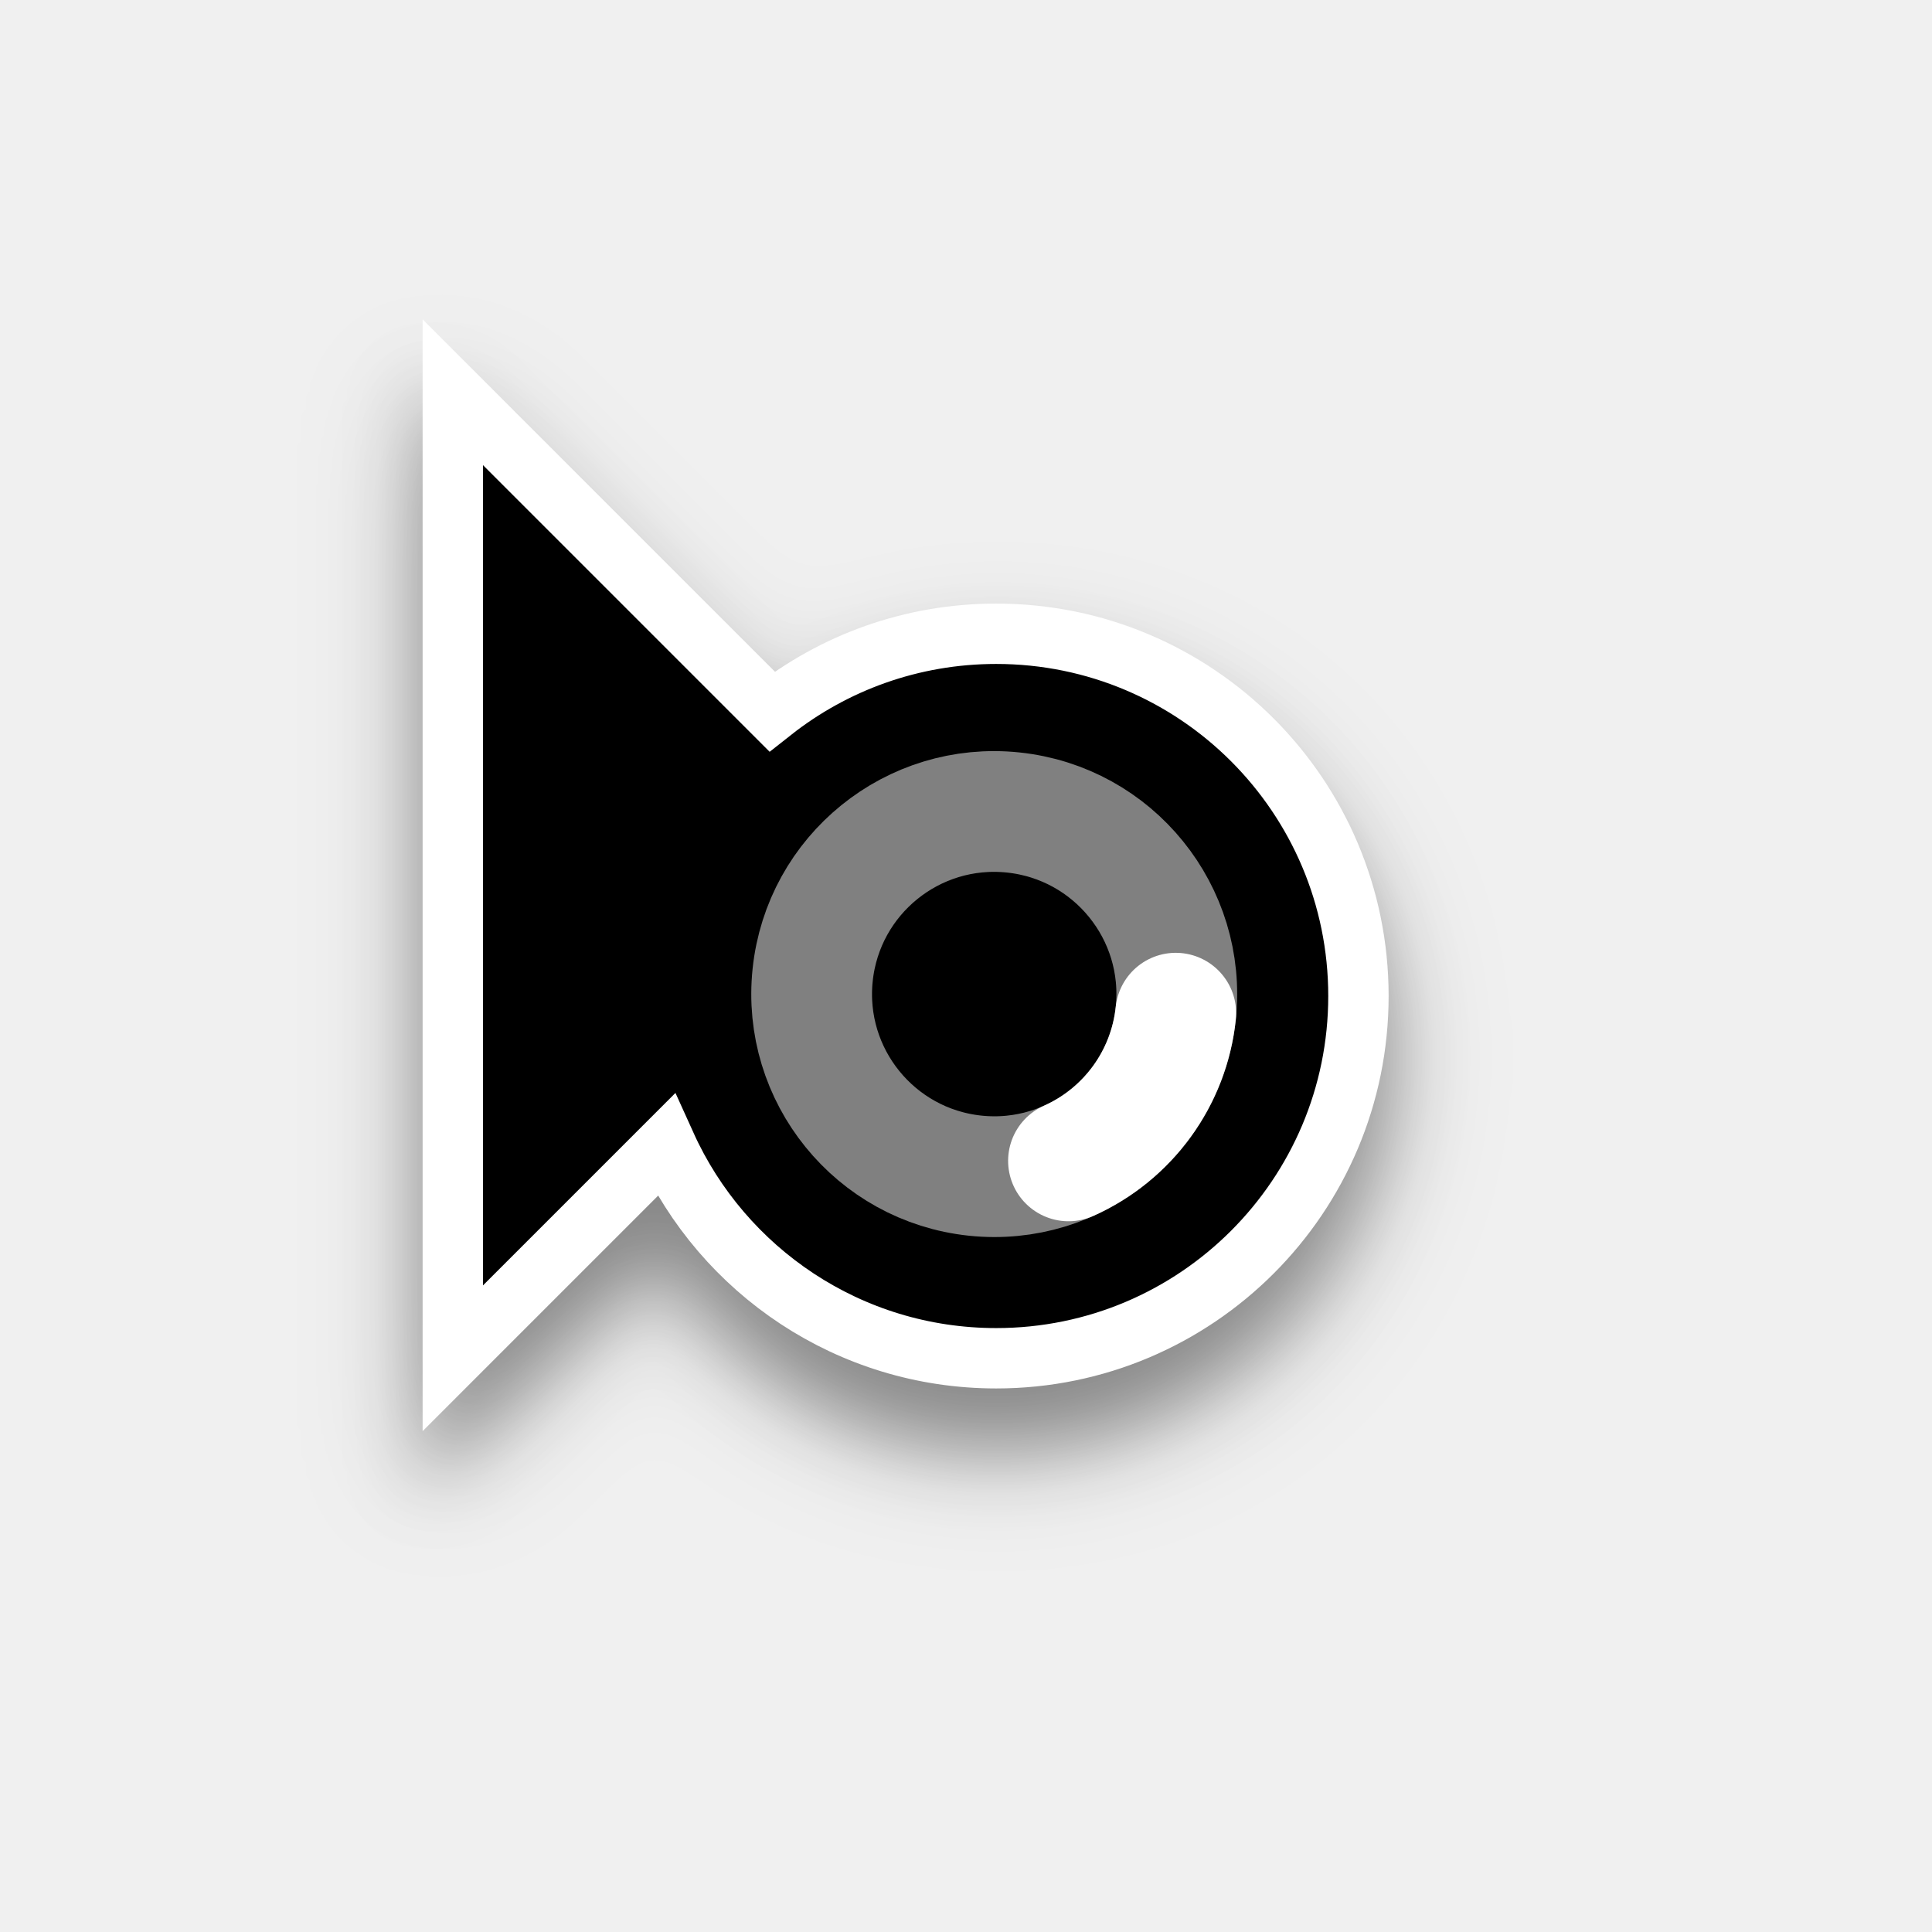
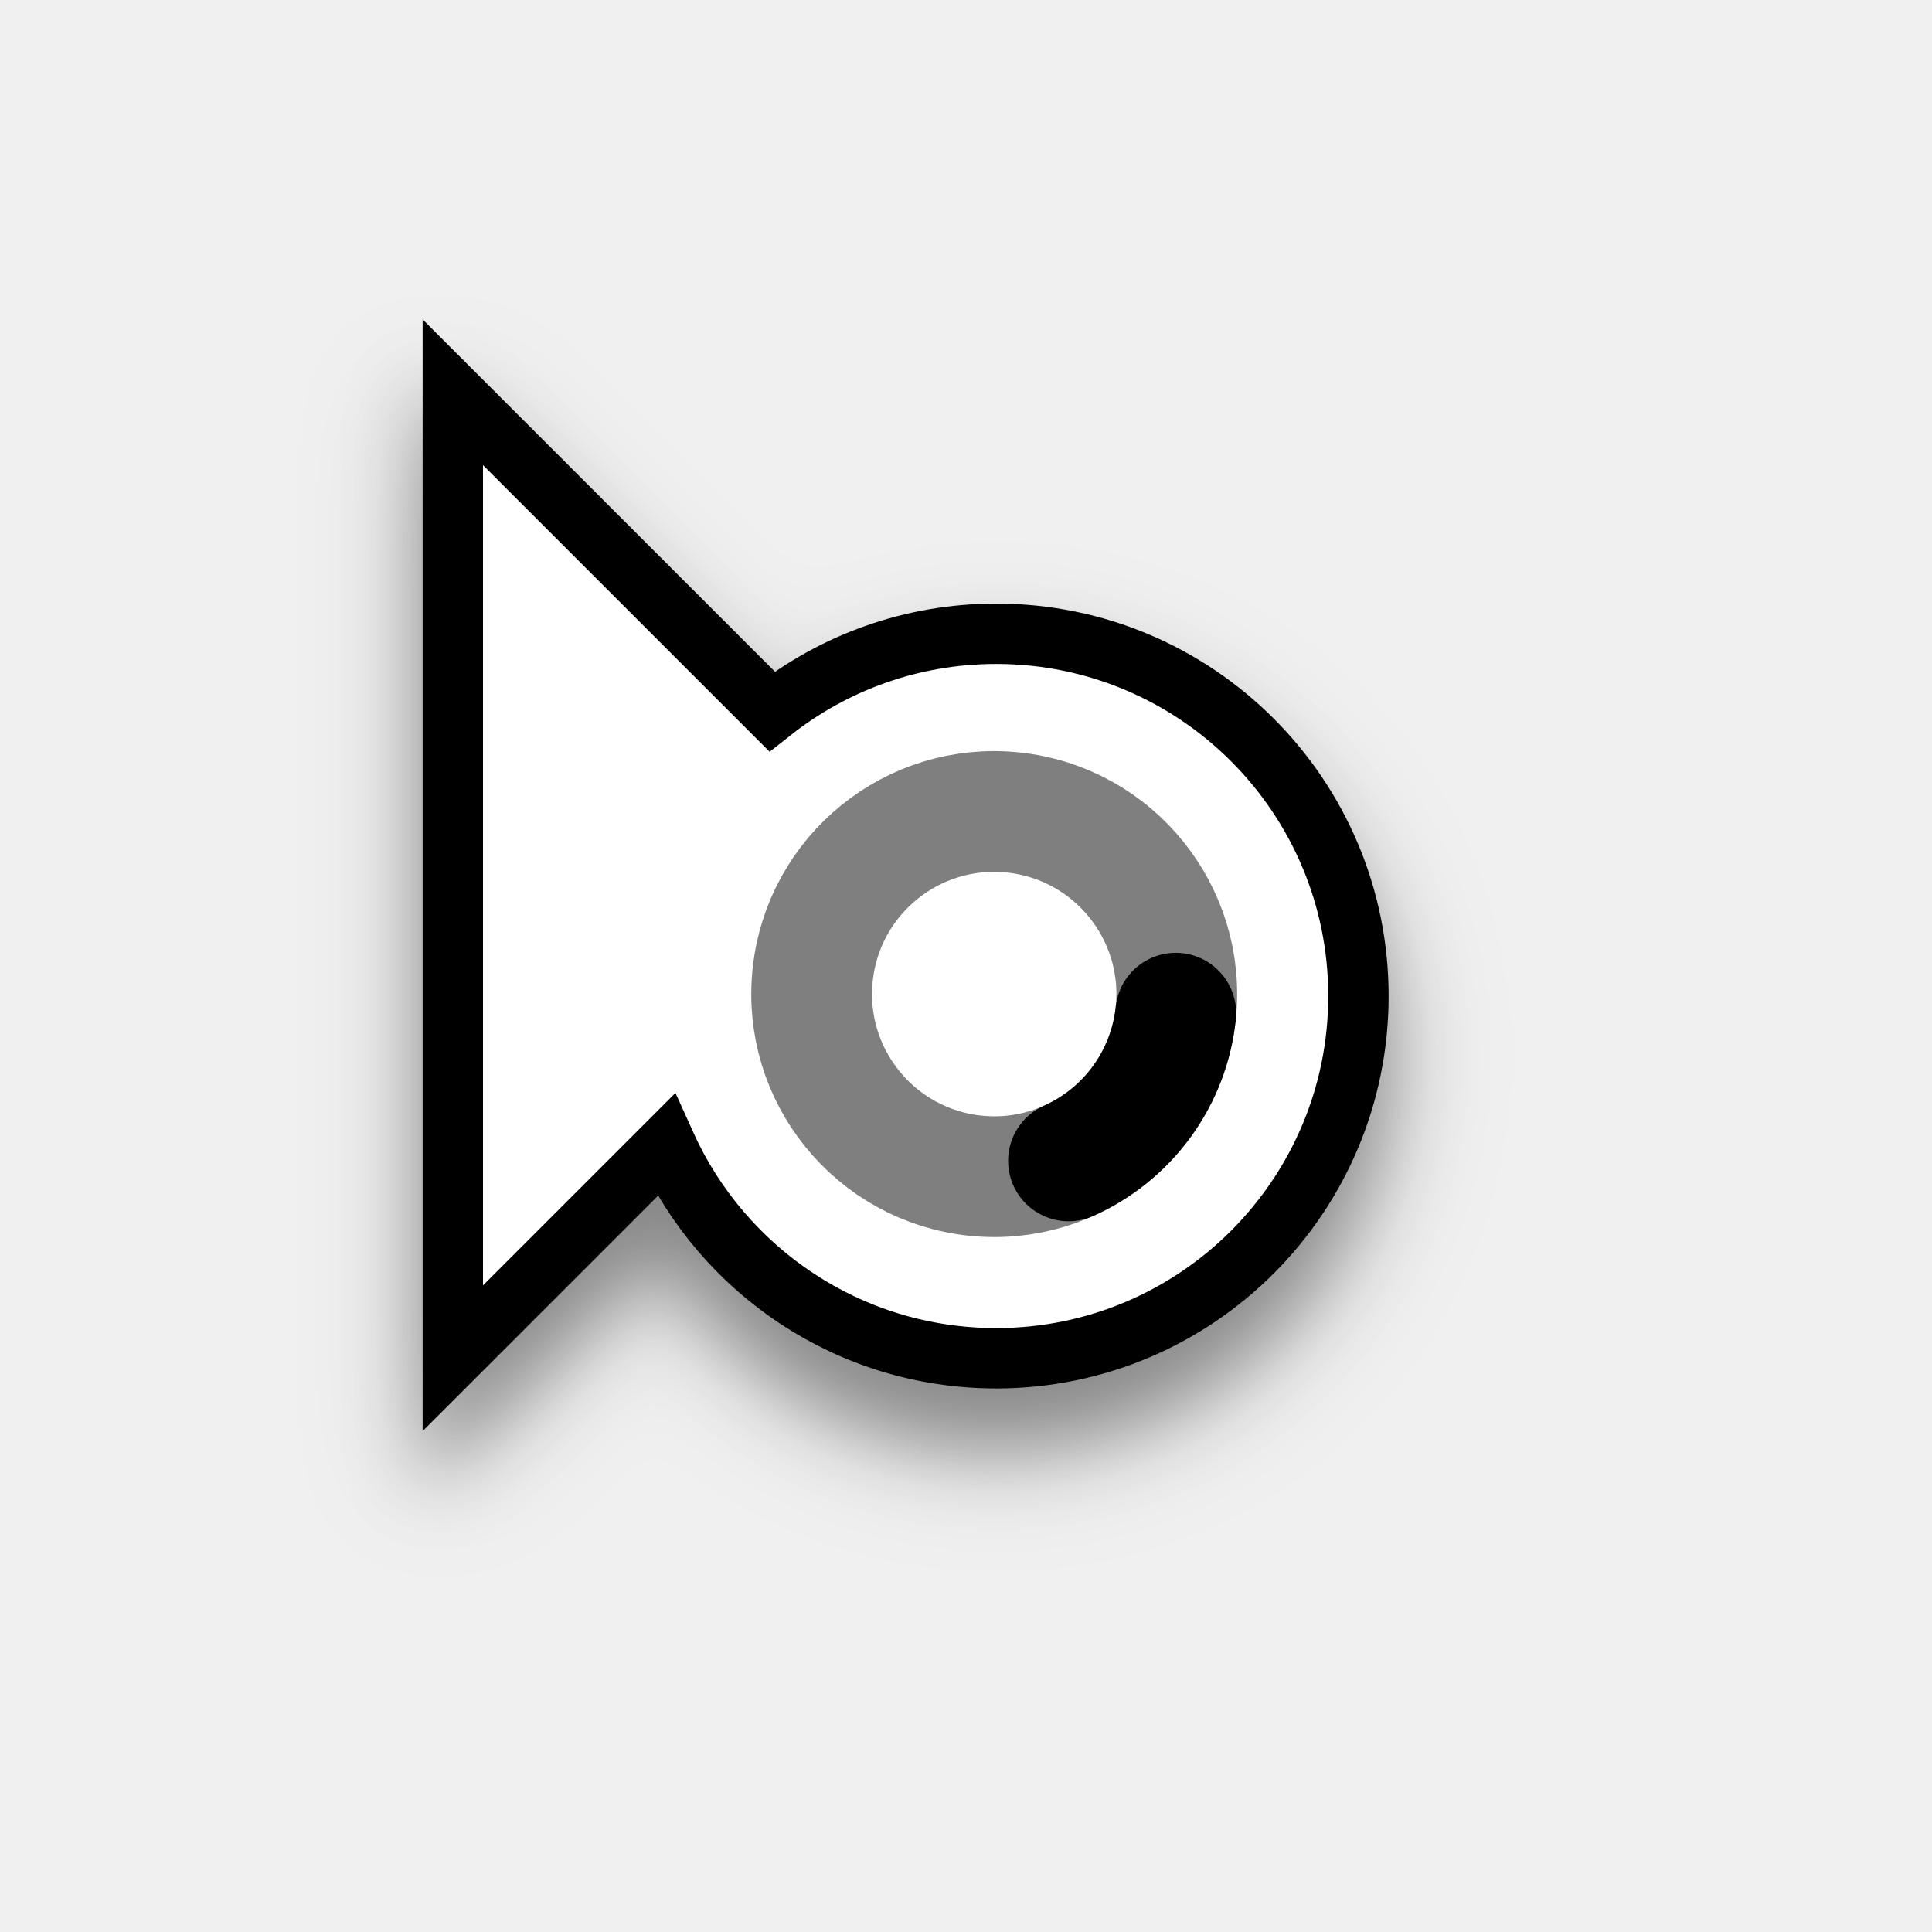
<svg xmlns="http://www.w3.org/2000/svg" viewBox="-4 -4 32 32" width="32" height="32" id="svg2" version="1.0" xml:space="preserve">
  <defs id="defs4">
    <filter style="color-interpolation-filters:sRGB" id="filter637" x="-0.15" y="-0.13" width="1.3" height="1.261">
      <feGaussianBlur stdDeviation="1 1" result="blur" id="feGaussianBlur637" />
    </filter>
    <filter style="color-interpolation-filters:sRGB" id="filter645" x="-0.15" y="-0.13" width="1.3" height="1.261">
      <feGaussianBlur stdDeviation="1 1" result="blur" id="feGaussianBlur645" />
    </filter>
    <filter style="color-interpolation-filters:sRGB" id="filter960" x="-0.09" y="-0.078" width="1.18" height="1.156">
      <feGaussianBlur stdDeviation="0.6 0.6" result="blur" id="feGaussianBlur960" />
    </filter>
    <filter style="color-interpolation-filters:sRGB" id="filter968" x="-0.09" y="-0.078" width="1.18" height="1.156">
      <feGaussianBlur stdDeviation="0.6 0.6" result="blur" id="feGaussianBlur968" />
    </filter>
  </defs>
  <path id="path375" style="color:#000000;display:inline;opacity:0.2;fill:#000000;-inkscape-stroke:none;filter:url(#filter645)" d="m 3,2.289 v 18.416 l 3.947,-3.947 c 1.131,1.918 3.17,3.24 5.553,3.24 3.584,0 6.5,-2.916 6.5,-6.5 0,-3.584 -2.916,-6.5 -6.5,-6.5 -1.352,0 -2.58,0.462 -3.621,1.17 z" />
  <path id="path698" style="color:#000000;display:inline;opacity:0.3;fill:#000000;-inkscape-stroke:none;filter:url(#filter968)" d="m 3,2.289 v 18.416 l 3.947,-3.947 c 1.131,1.918 3.17,3.24 5.553,3.24 3.584,0 6.5,-2.916 6.5,-6.5 0,-3.584 -2.916,-6.5 -6.5,-6.5 -1.352,0 -2.58,0.462 -3.621,1.17 z" />
  <g id="layer1" style="display:inline" transform="translate(-16,-212)">
    <g style="display:inline" id="g5728" transform="translate(-274,172.8883)">
      <g style="display:inline;fill:none" id="g10" transform="translate(292.5,39.6088)">
-         <path d="M 1,18 V 2 L 6.287,7.287 C 7.308,6.481 8.598,6 10,6 c 3.314,0 6,2.686 6,6 0,3.314 -2.686,6 -6,6 -2.433,0 -4.528,-1.448 -5.47,-3.53 z" fill="#000000" stroke="#ffffff" id="path1-356" />
+         <path d="M 1,18 V 2 L 6.287,7.287 C 7.308,6.481 8.598,6 10,6 c 3.314,0 6,2.686 6,6 0,3.314 -2.686,6 -6,6 -2.433,0 -4.528,-1.448 -5.47,-3.53 z" fill="#ffffff" stroke="#000000" id="path1-356" />
      </g>
    </g>
  </g>
  <g transform="matrix(-0.03103301,-0.1959345,0.1959345,-0.03103301,-273.5737,-37.89939)" id="g12252" style="display:inline">
-     <ellipse style="display:inline;fill:none;stroke:#ffffff;stroke-width:10.082;stroke-linecap:round;stroke-miterlimit:4;stroke-dasharray:none;stroke-dashoffset:0;stroke-opacity:0.5" id="path12254" transform="matrix(-0.2589738,0.9658843,-0.9659673,-0.2586643,0,0)" cx="1460.53" cy="101.538" rx="15.243" ry="15.244" />
-     <path style="display:inline;fill:none;stroke:#ffffff;stroke-width:10.082;stroke-linecap:round;stroke-miterlimit:4;stroke-dasharray:none;stroke-dashoffset:0;stroke-opacity:1" id="ellipse319" transform="matrix(-0.2589738,0.9658843,-0.9659673,-0.2586643,0,0)" d="m 1475.773,101.538 a 15.244,15.244 0 0 1 -7.622,13.201" />
+     <ellipse style="display:inline;fill:none;stroke:#000000;stroke-width:10.082;stroke-linecap:round;stroke-miterlimit:4;stroke-dasharray:none;stroke-dashoffset:0;stroke-opacity:0.5" id="path12254" transform="matrix(-0.2589738,0.9658843,-0.9659673,-0.2586643,0,0)" cx="1460.53" cy="101.538" rx="15.243" ry="15.244" />
+     <path style="display:inline;fill:none;stroke:#000000;stroke-width:10.082;stroke-linecap:round;stroke-miterlimit:4;stroke-dasharray:none;stroke-dashoffset:0;stroke-opacity:1" id="ellipse319" transform="matrix(-0.2589738,0.9658843,-0.9659673,-0.2586643,0,0)" d="m 1475.773,101.538 a 15.244,15.244 0 0 1 -7.622,13.201" />
  </g>
  <path id="hotspot" d="M3 1h1v1h-1z" display="none" fill="#333" />
</svg>
